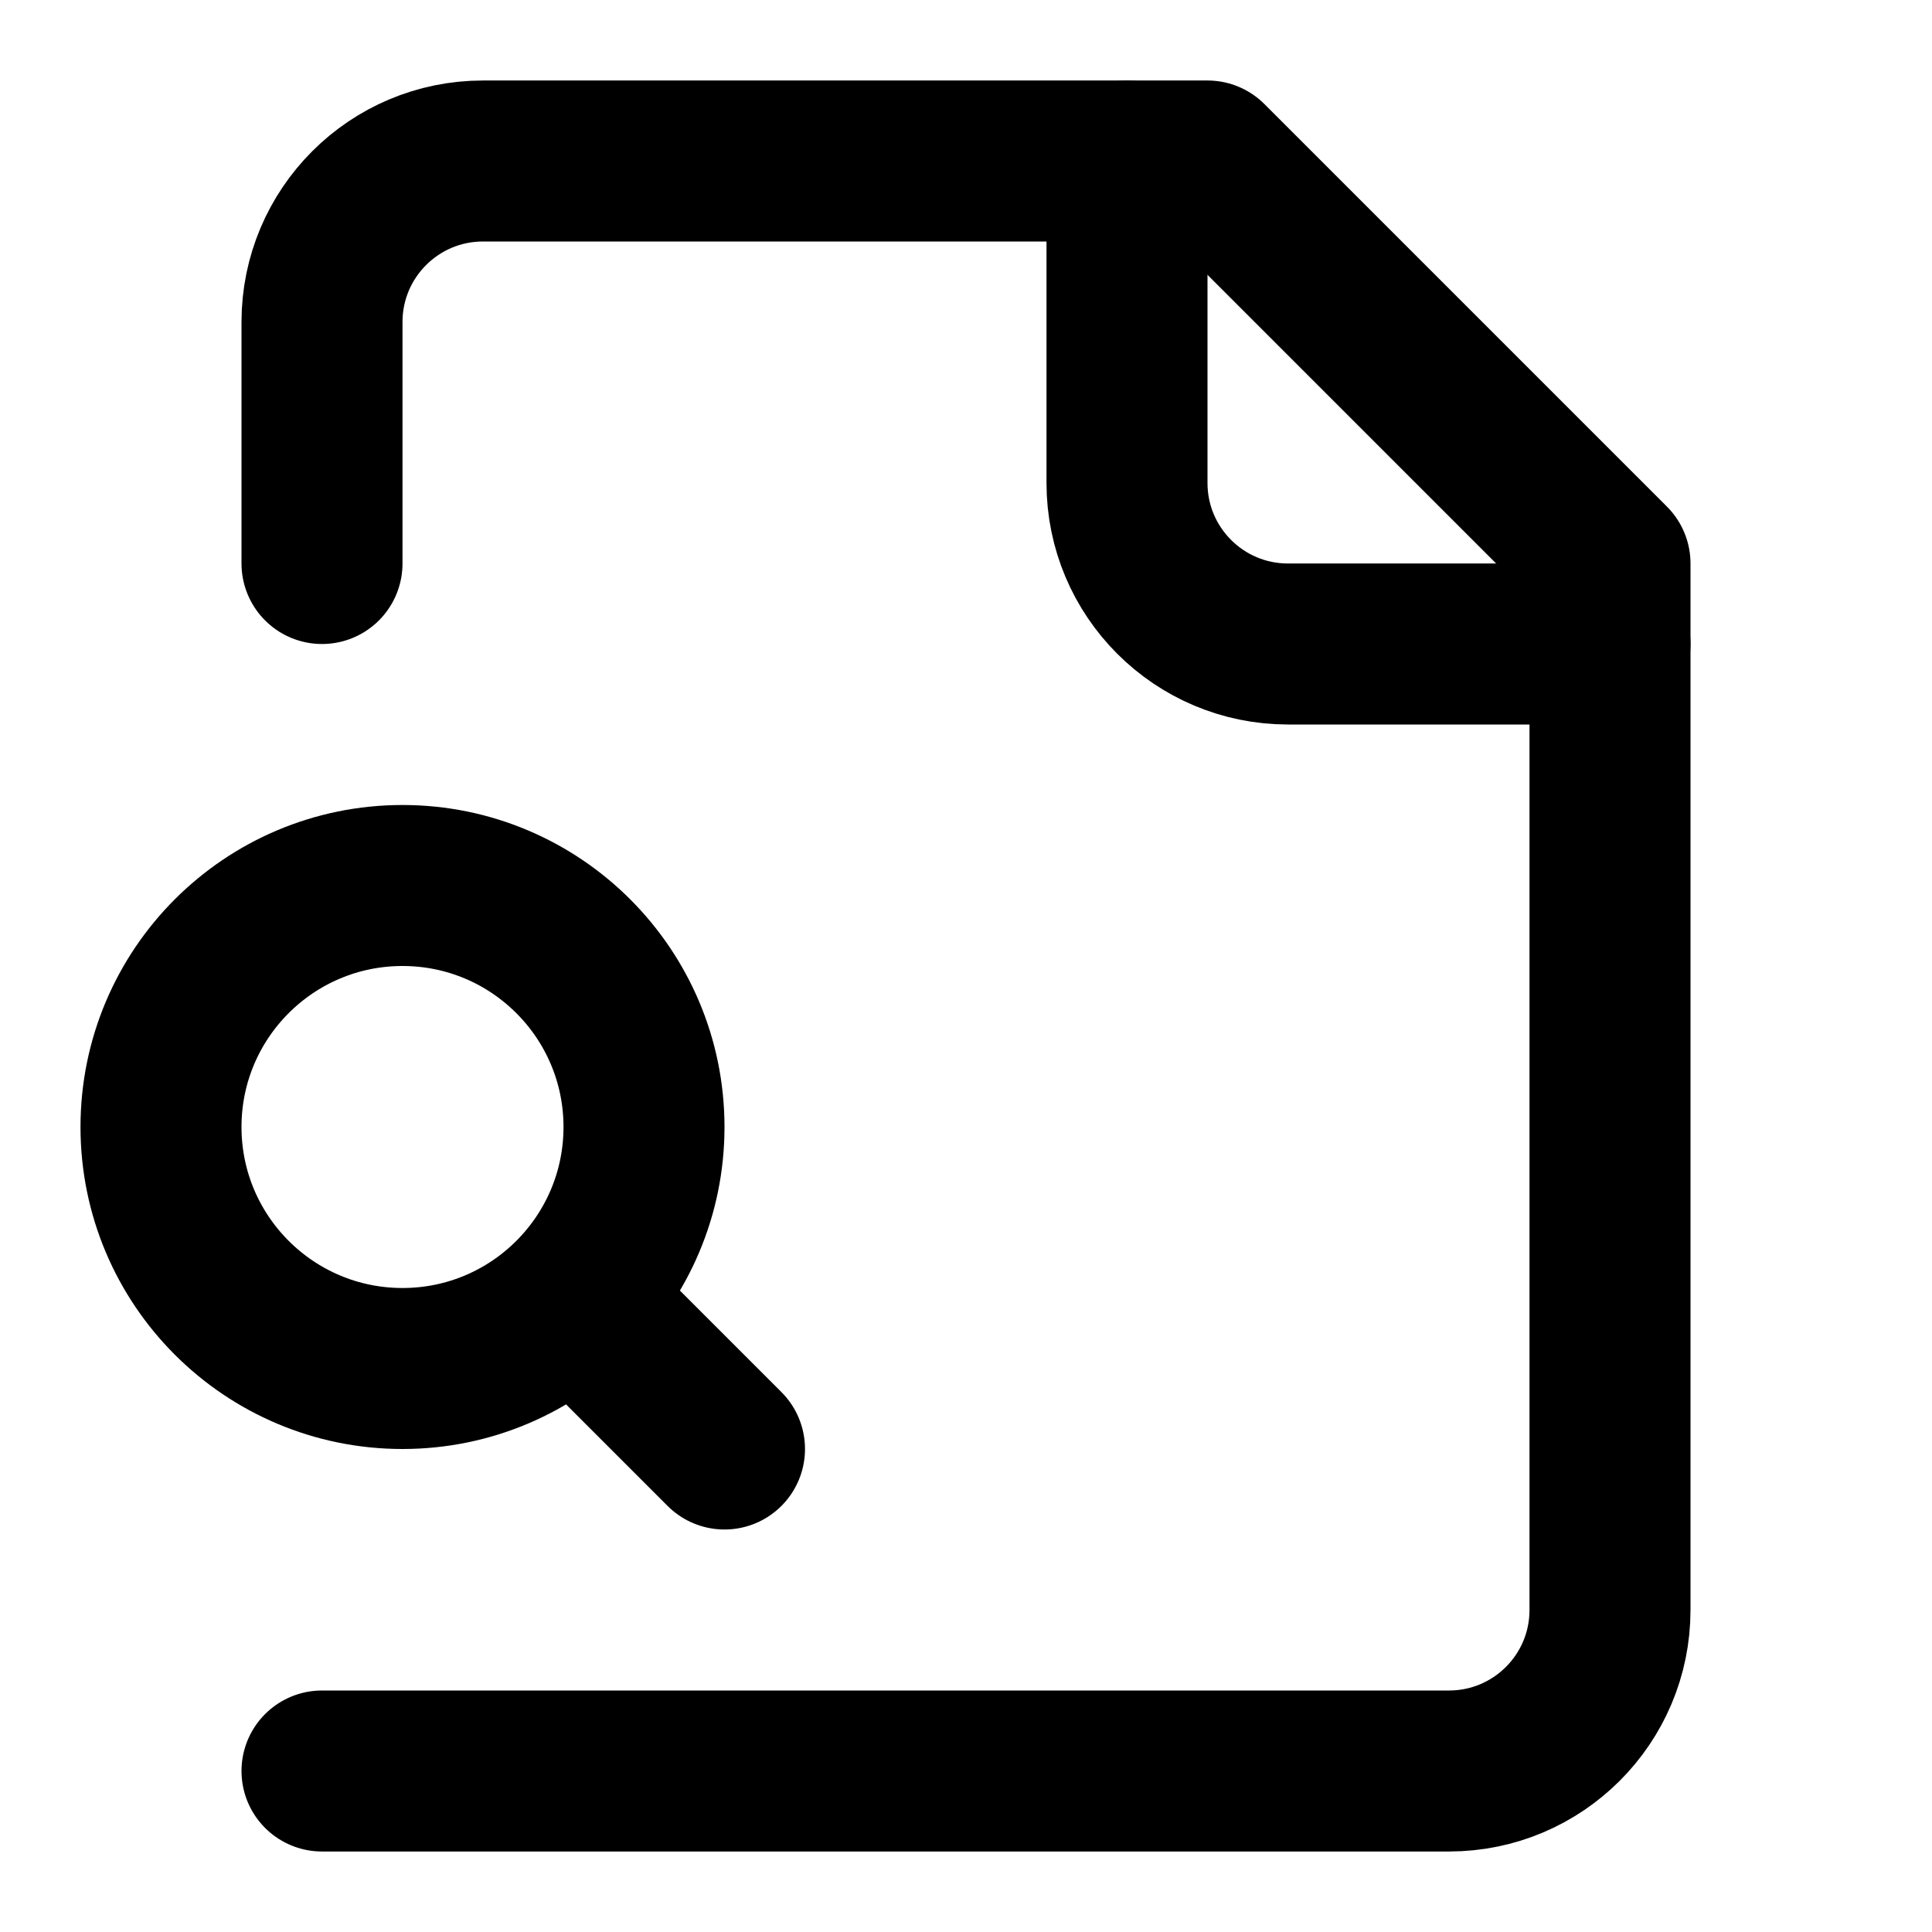
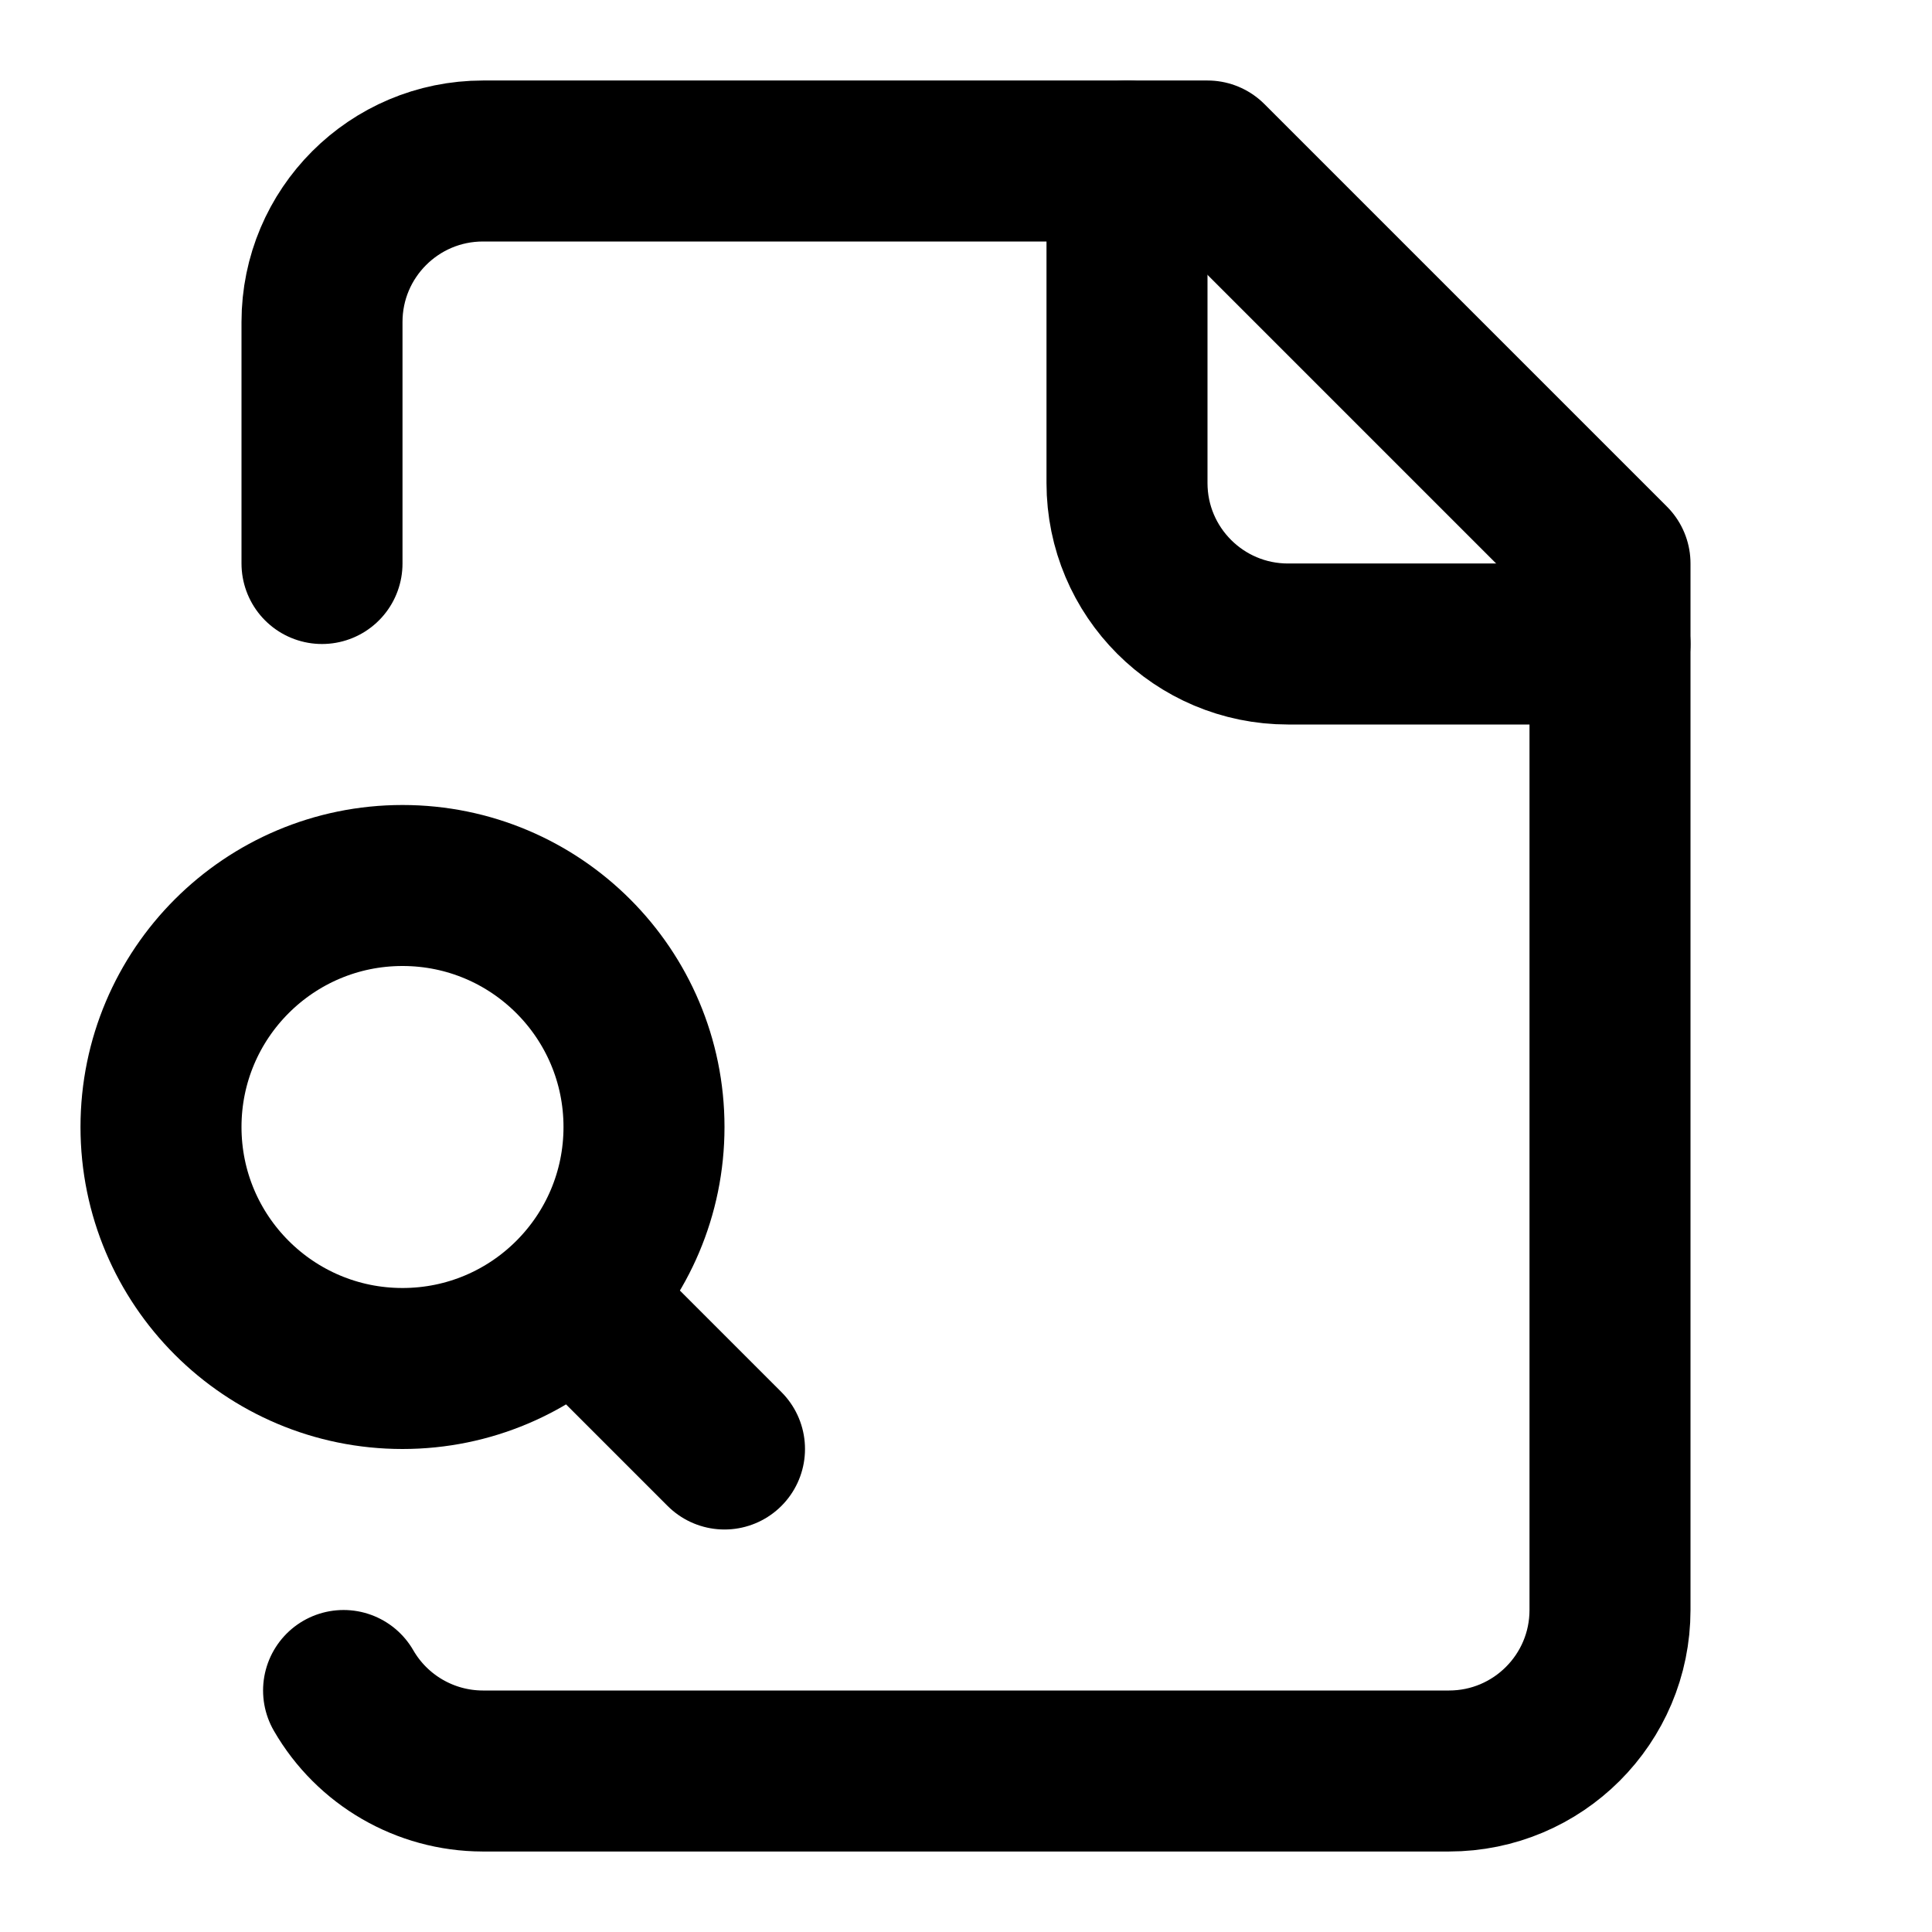
<svg xmlns="http://www.w3.org/2000/svg" viewBox="0 0 24 24" fill="none" stroke="currentColor" stroke-width="2" stroke-linecap="round" stroke-linejoin="round">
-   <path d="M4 22h14a2 2 0 0 0 2-2V7l-5-5H6a2 2 0 0 0-2 2v3" />
  <path d="M14 2v4a2 2 0 0 0 2 2h4" />
+   <path d="M4.268 21a2 2 0 0 0 1.727 1H18a2 2 0 0 0 2-2V7l-5-5H6a2 2 0 0 0-2 2v3" />
+   <path d="m9 18-1.5-1.5" />
  <circle cx="5" cy="14" r="3" />
-   <path d="m9 18-1.5-1.5" />
</svg>
